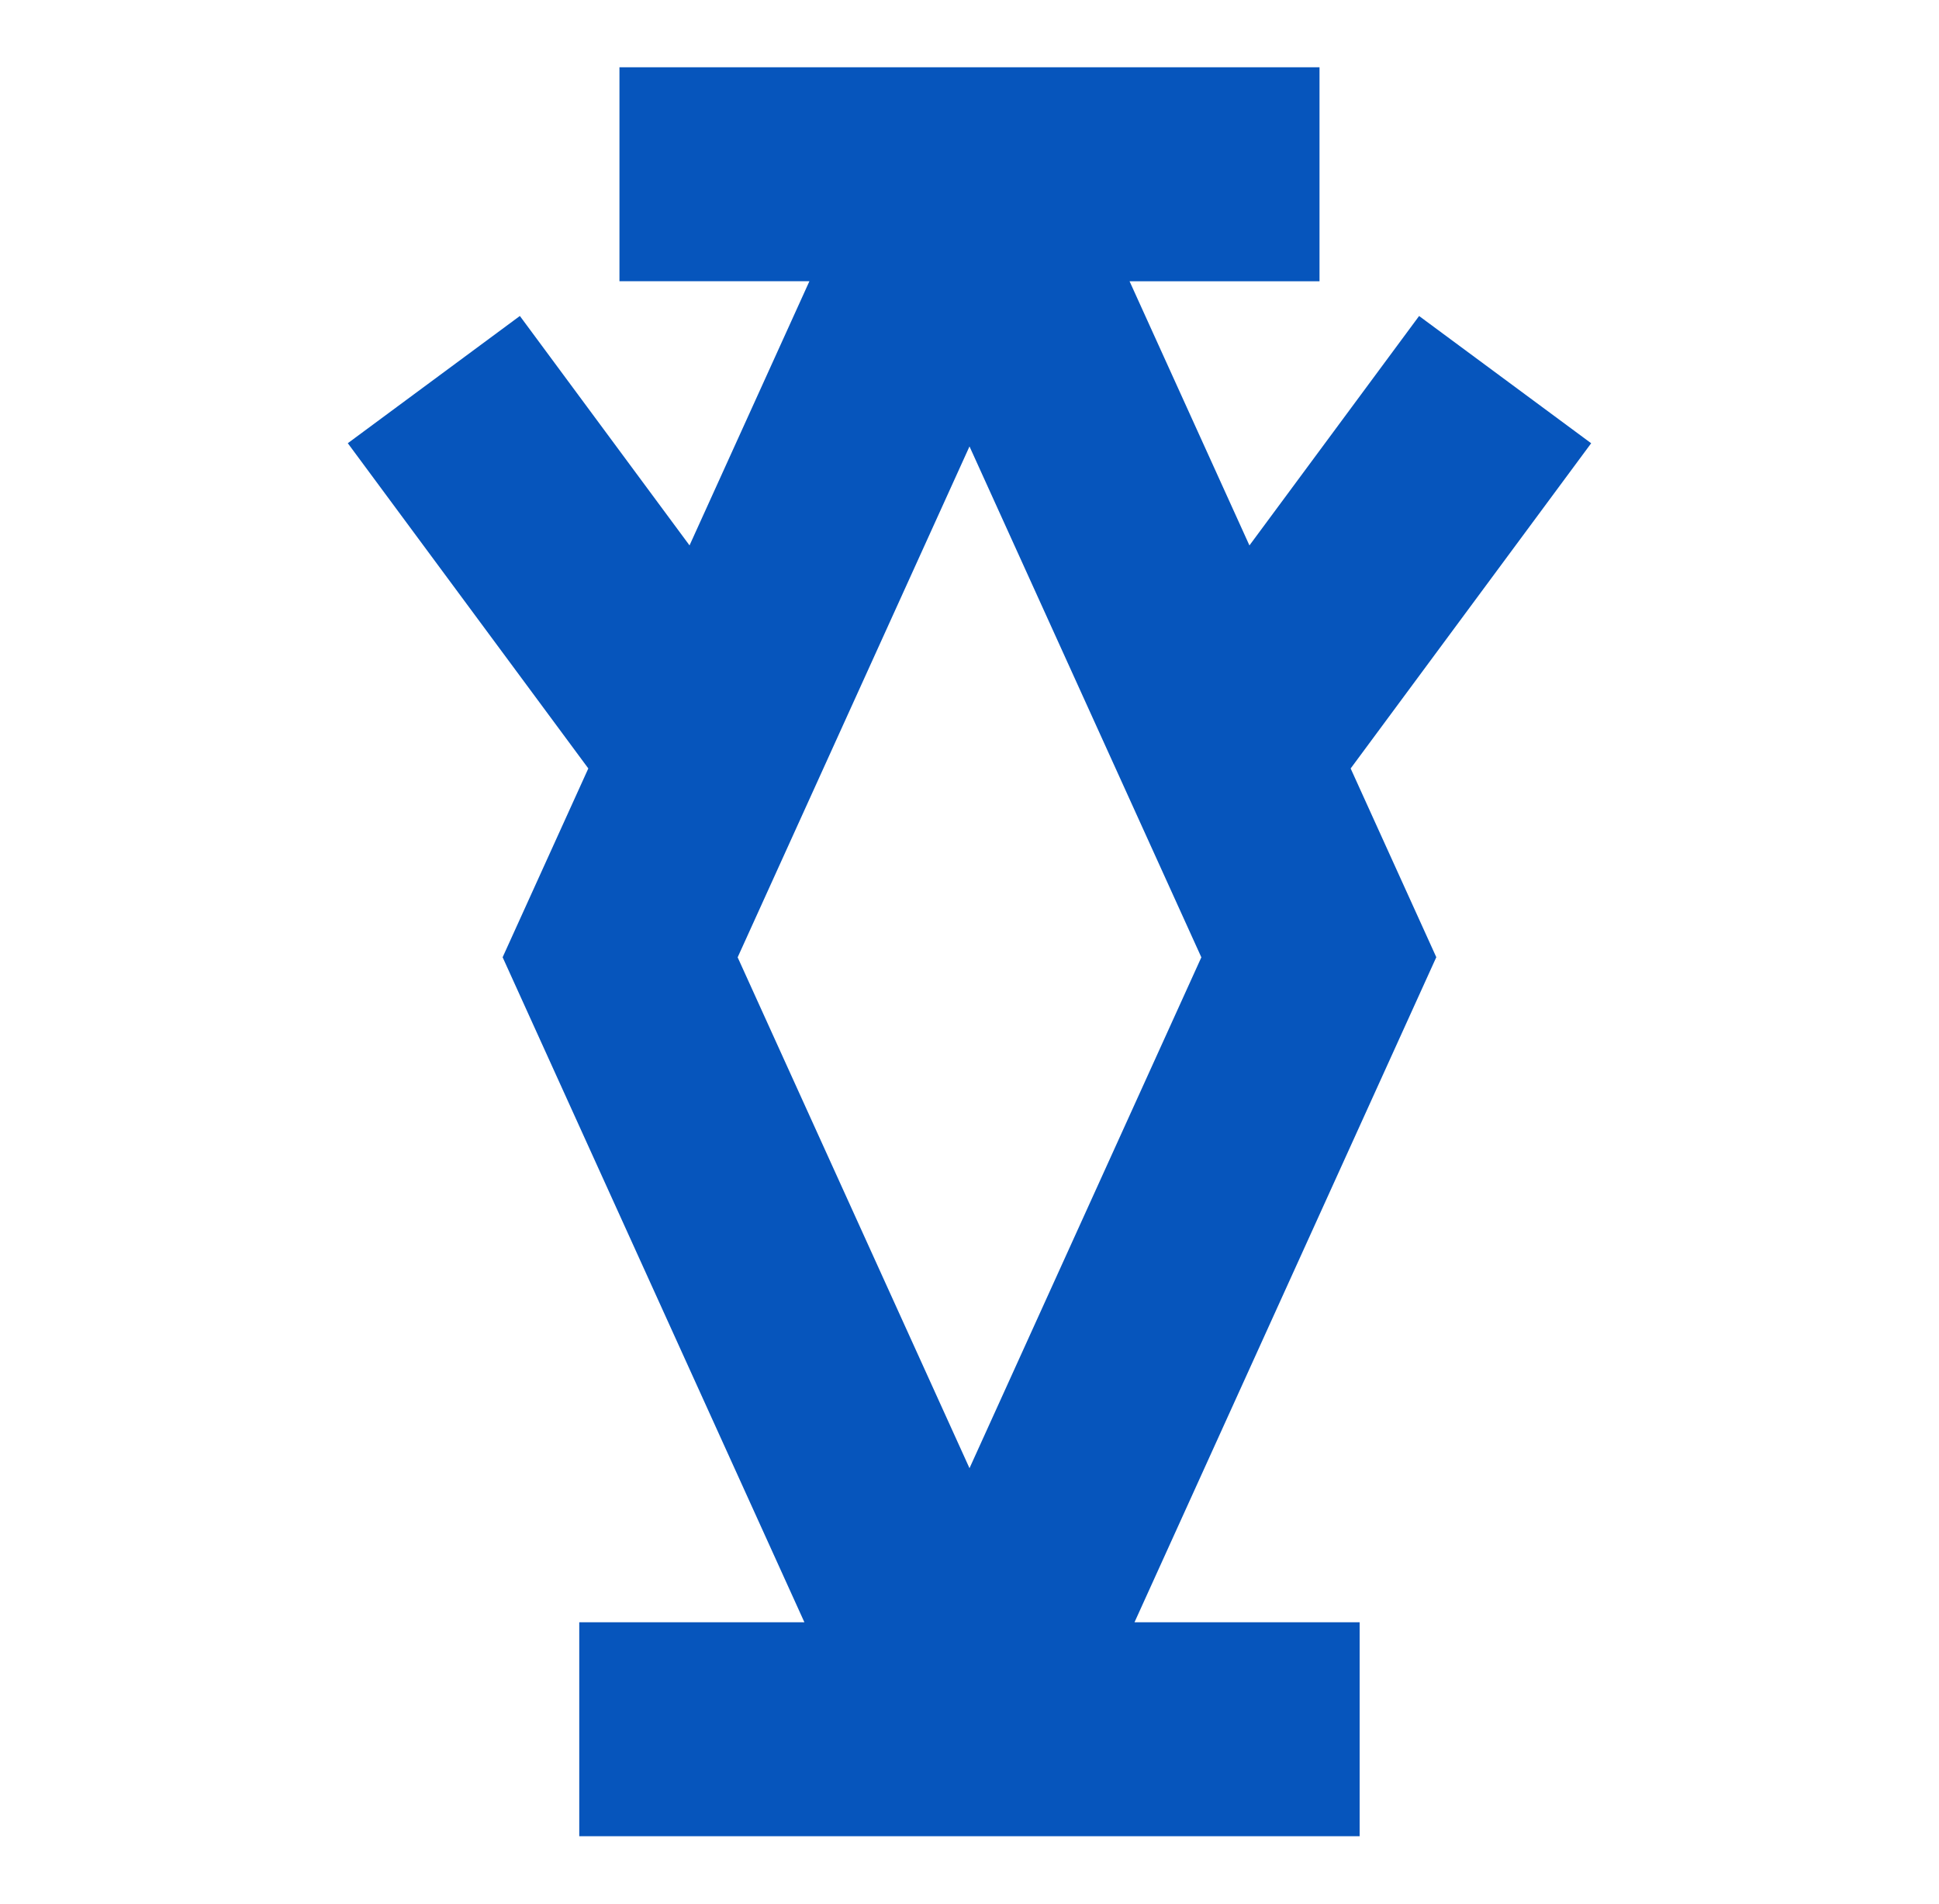
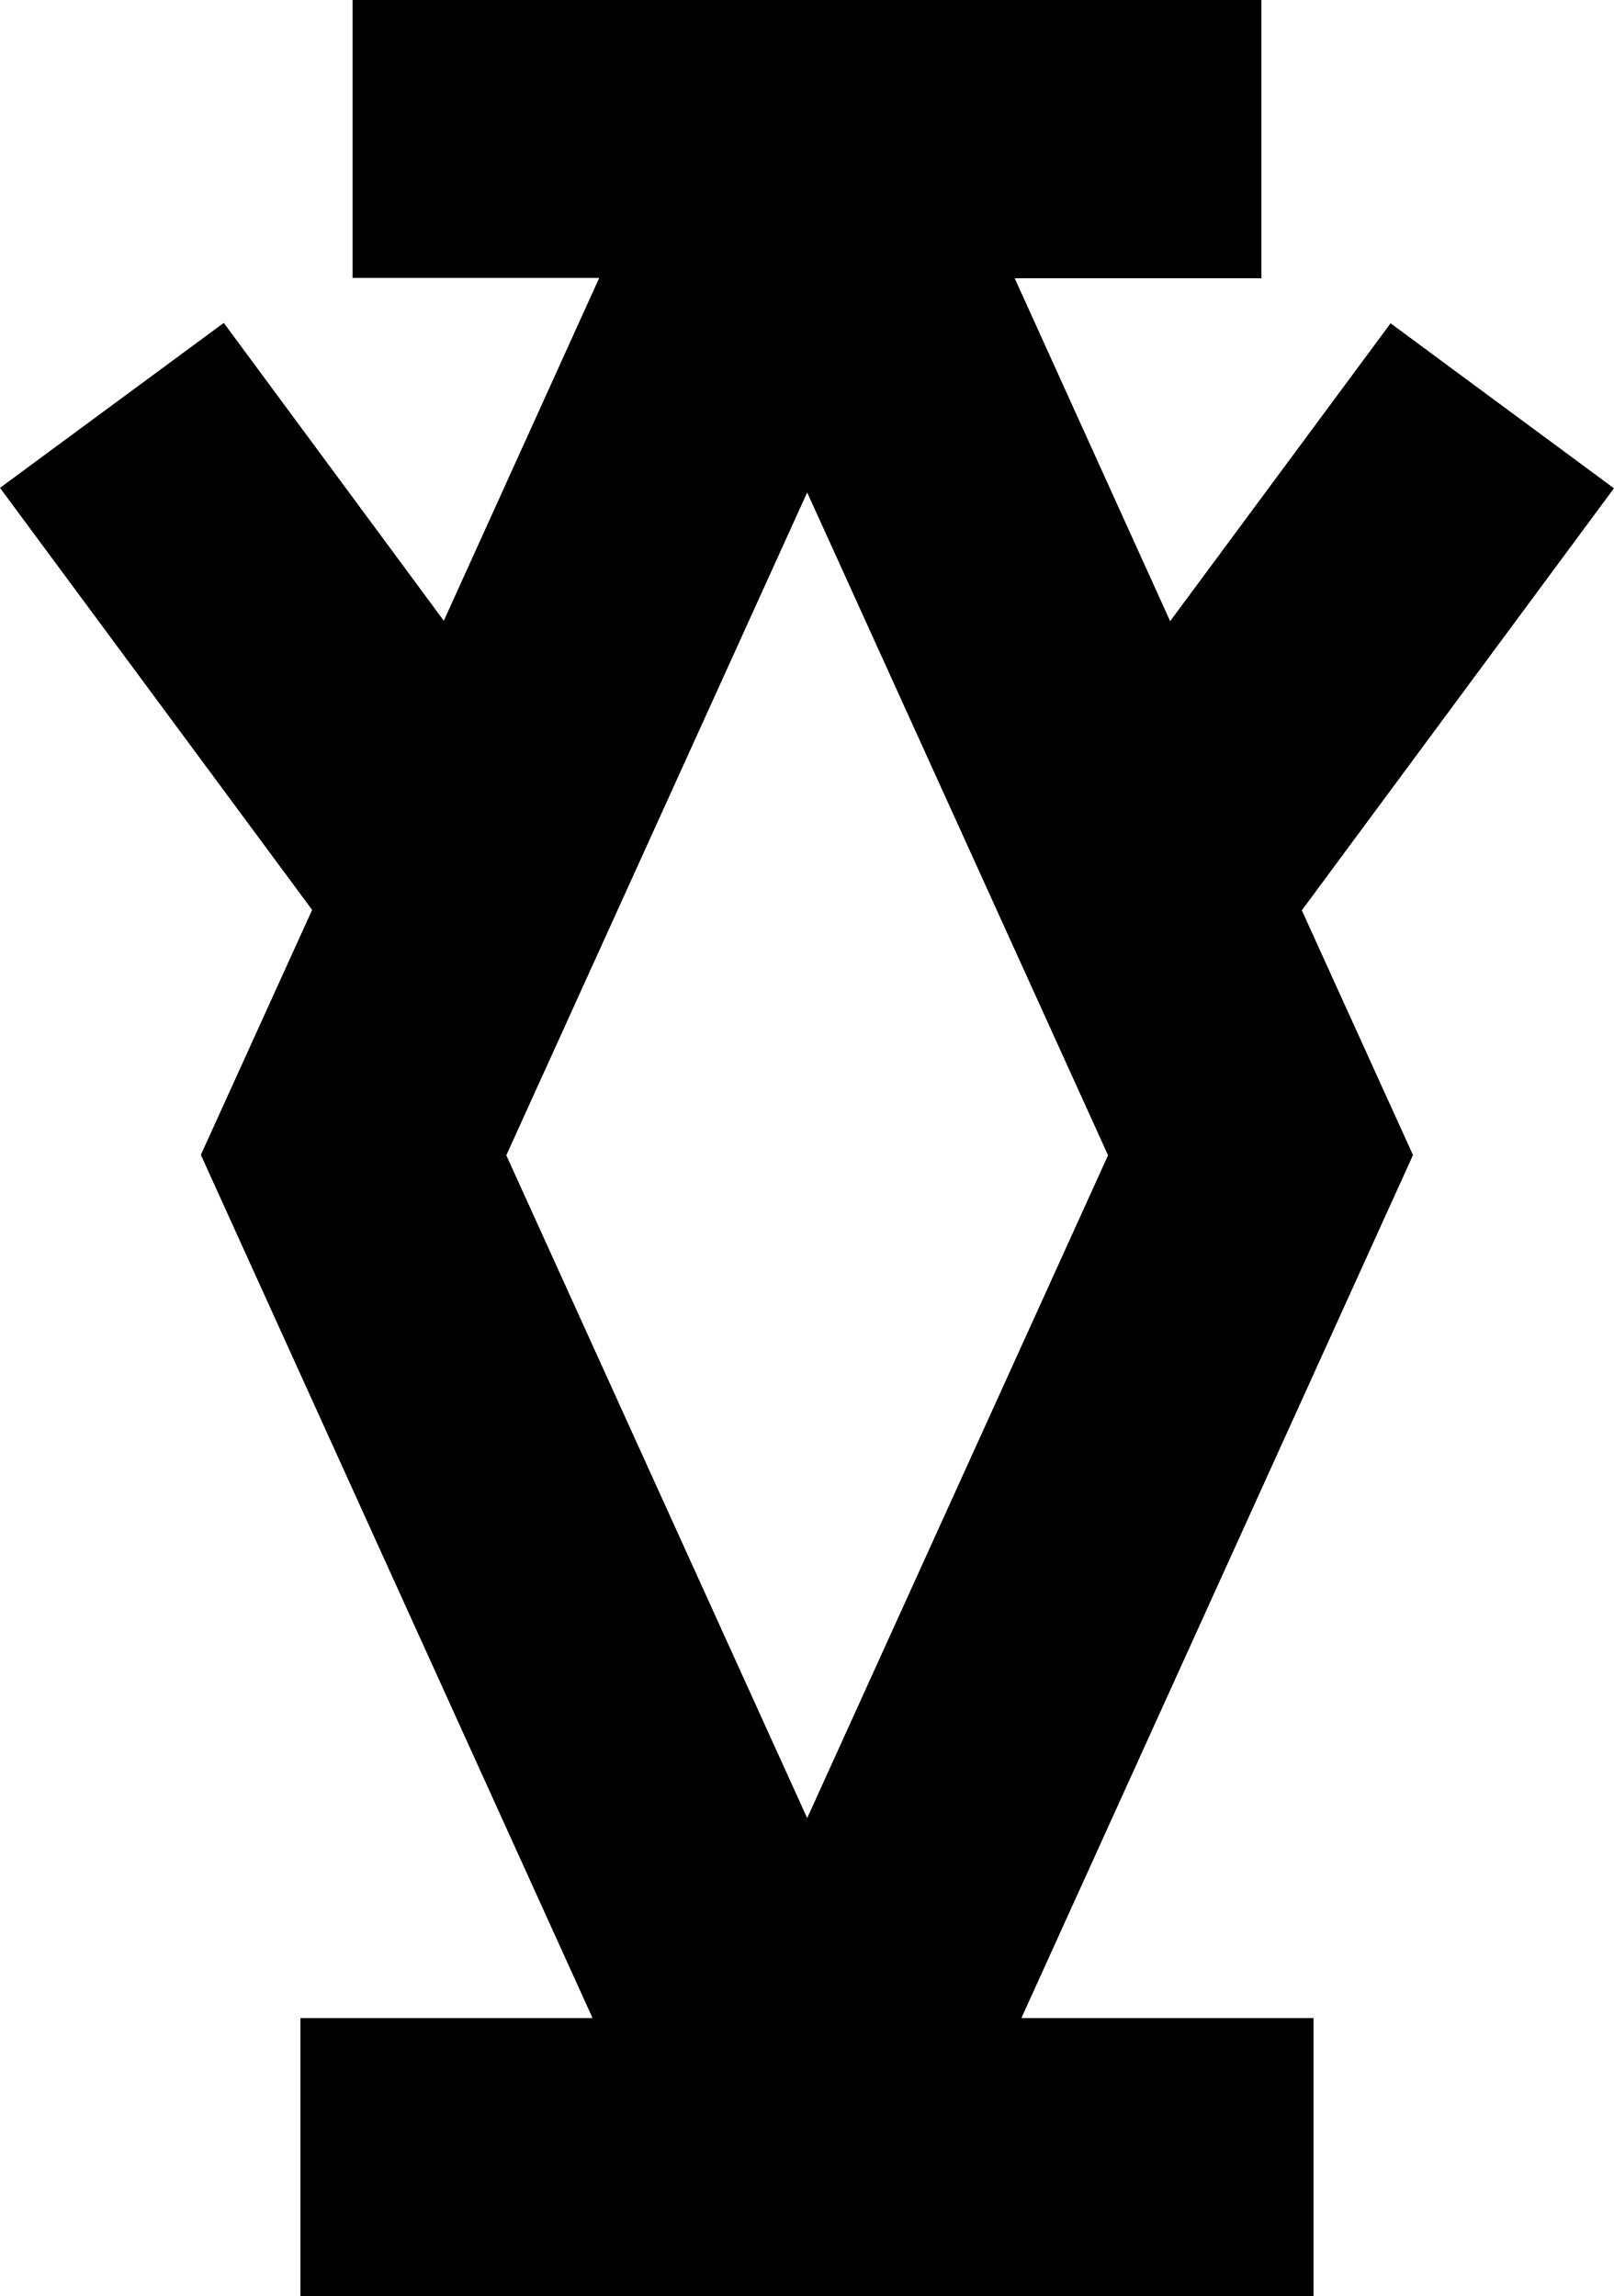
- <svg xmlns="http://www.w3.org/2000/svg" id="_图层_1" version="1.1" viewBox="0 0 604 593">
+ <svg xmlns="http://www.w3.org/2000/svg" id="_图层_1" version="1.1" viewBox="0 0 387.3 551.1">
  <defs>
    <style>
      .st0 {
-         fill: #0655bc;
+         fill: currentColor;
      }
    </style>
  </defs>
-   <path class="st0" d="M447.42,298.21l-26.69-58.82,74.92-101.31-53.6-39.64-52.85,71.47-37.34-82.29h59.17V20.95h-218.07v66.66h59.17l-37.34,82.29-52.85-71.47-53.6,39.64,74.92,101.31-26.69,58.82h0s0,0,0,0h0s0,0,0,0l94,207.16h-70.13v66.66h243.09v-66.66h-70.13l94-207.16h0s0,0,0,0h0s0,0,0,0ZM374.22,298.22l-72.22,159.15-72.22-159.15,72.22-159.15,72.22,159.15Z" />
+   <path class="st0" d="M339.1,277.3l-26.7-58.8,74.9-101.3-53.6-39.6-52.9,71.5-37.3-82.3h59.2V0H84.6v66.7h59.2l-37.3,82.3-52.8-71.5L0,117.1l74.9,101.3-26.7,58.8h0l94,207.2h-70.1v66.7h243.1v-66.7h-70.1l94-207.2h0ZM265.9,277.3l-72.2,159.1-72.2-159.1,72.2-159.1,72.2,159.1Z" />
</svg>
